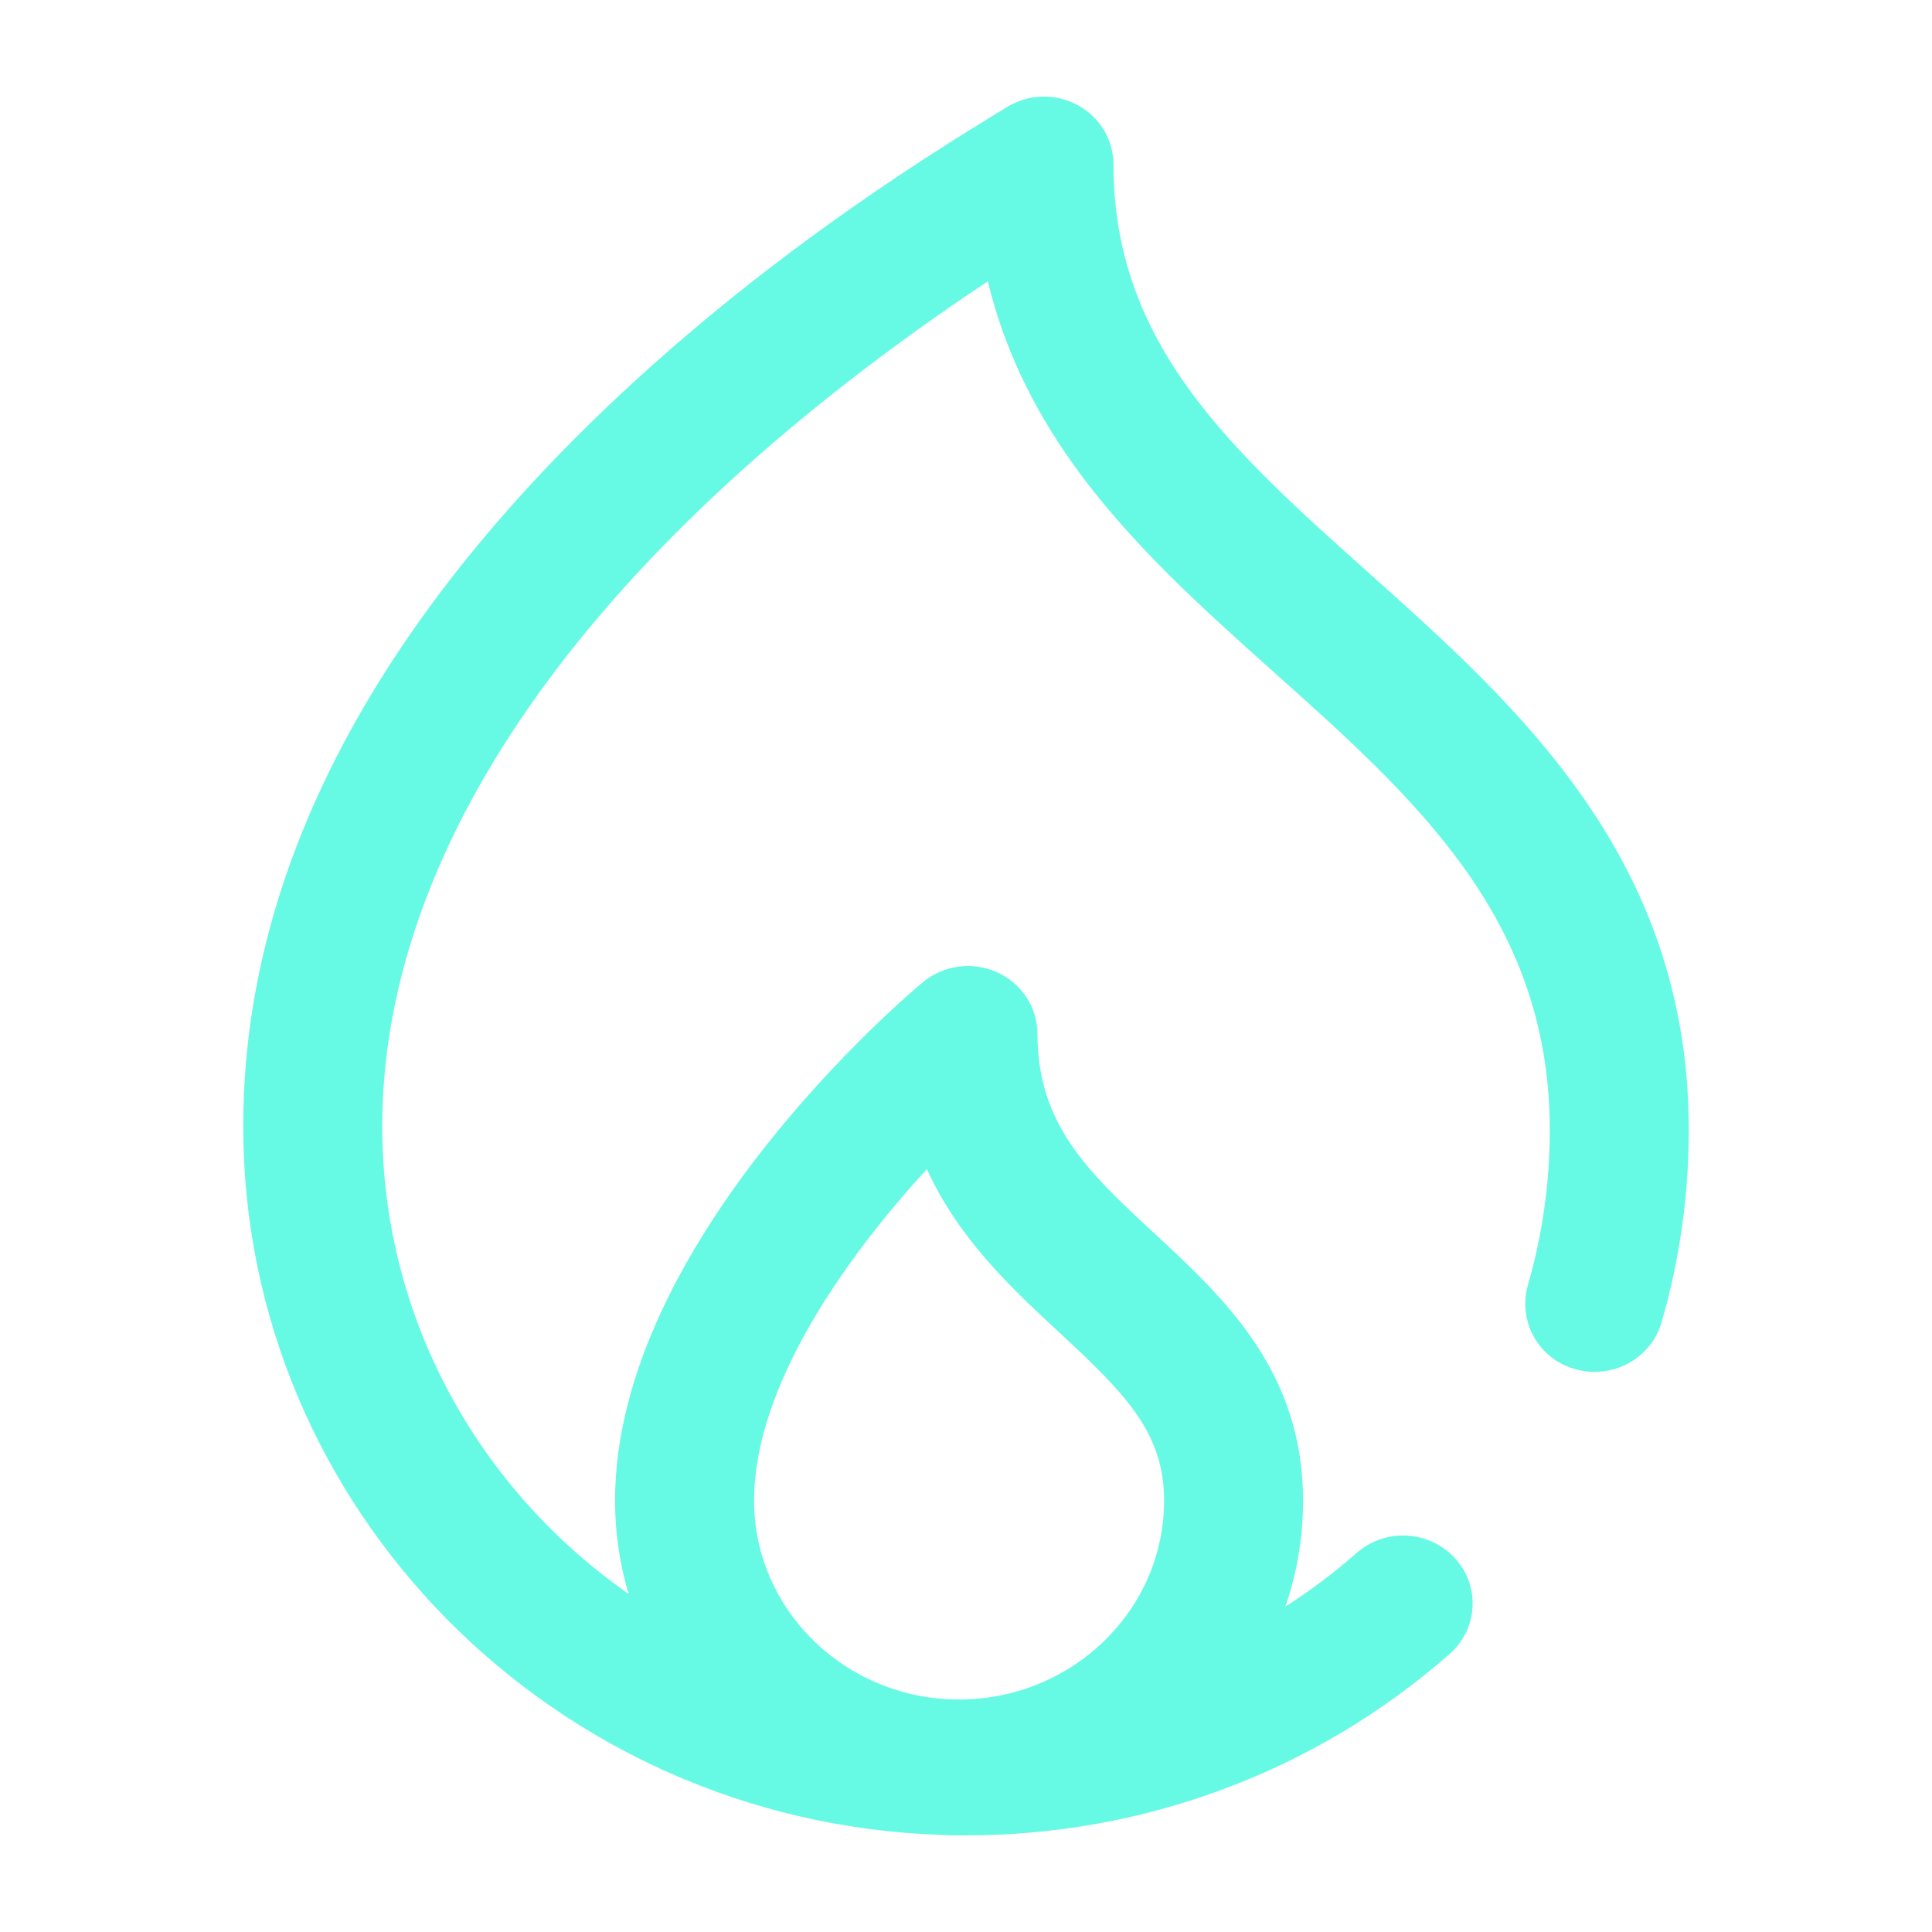
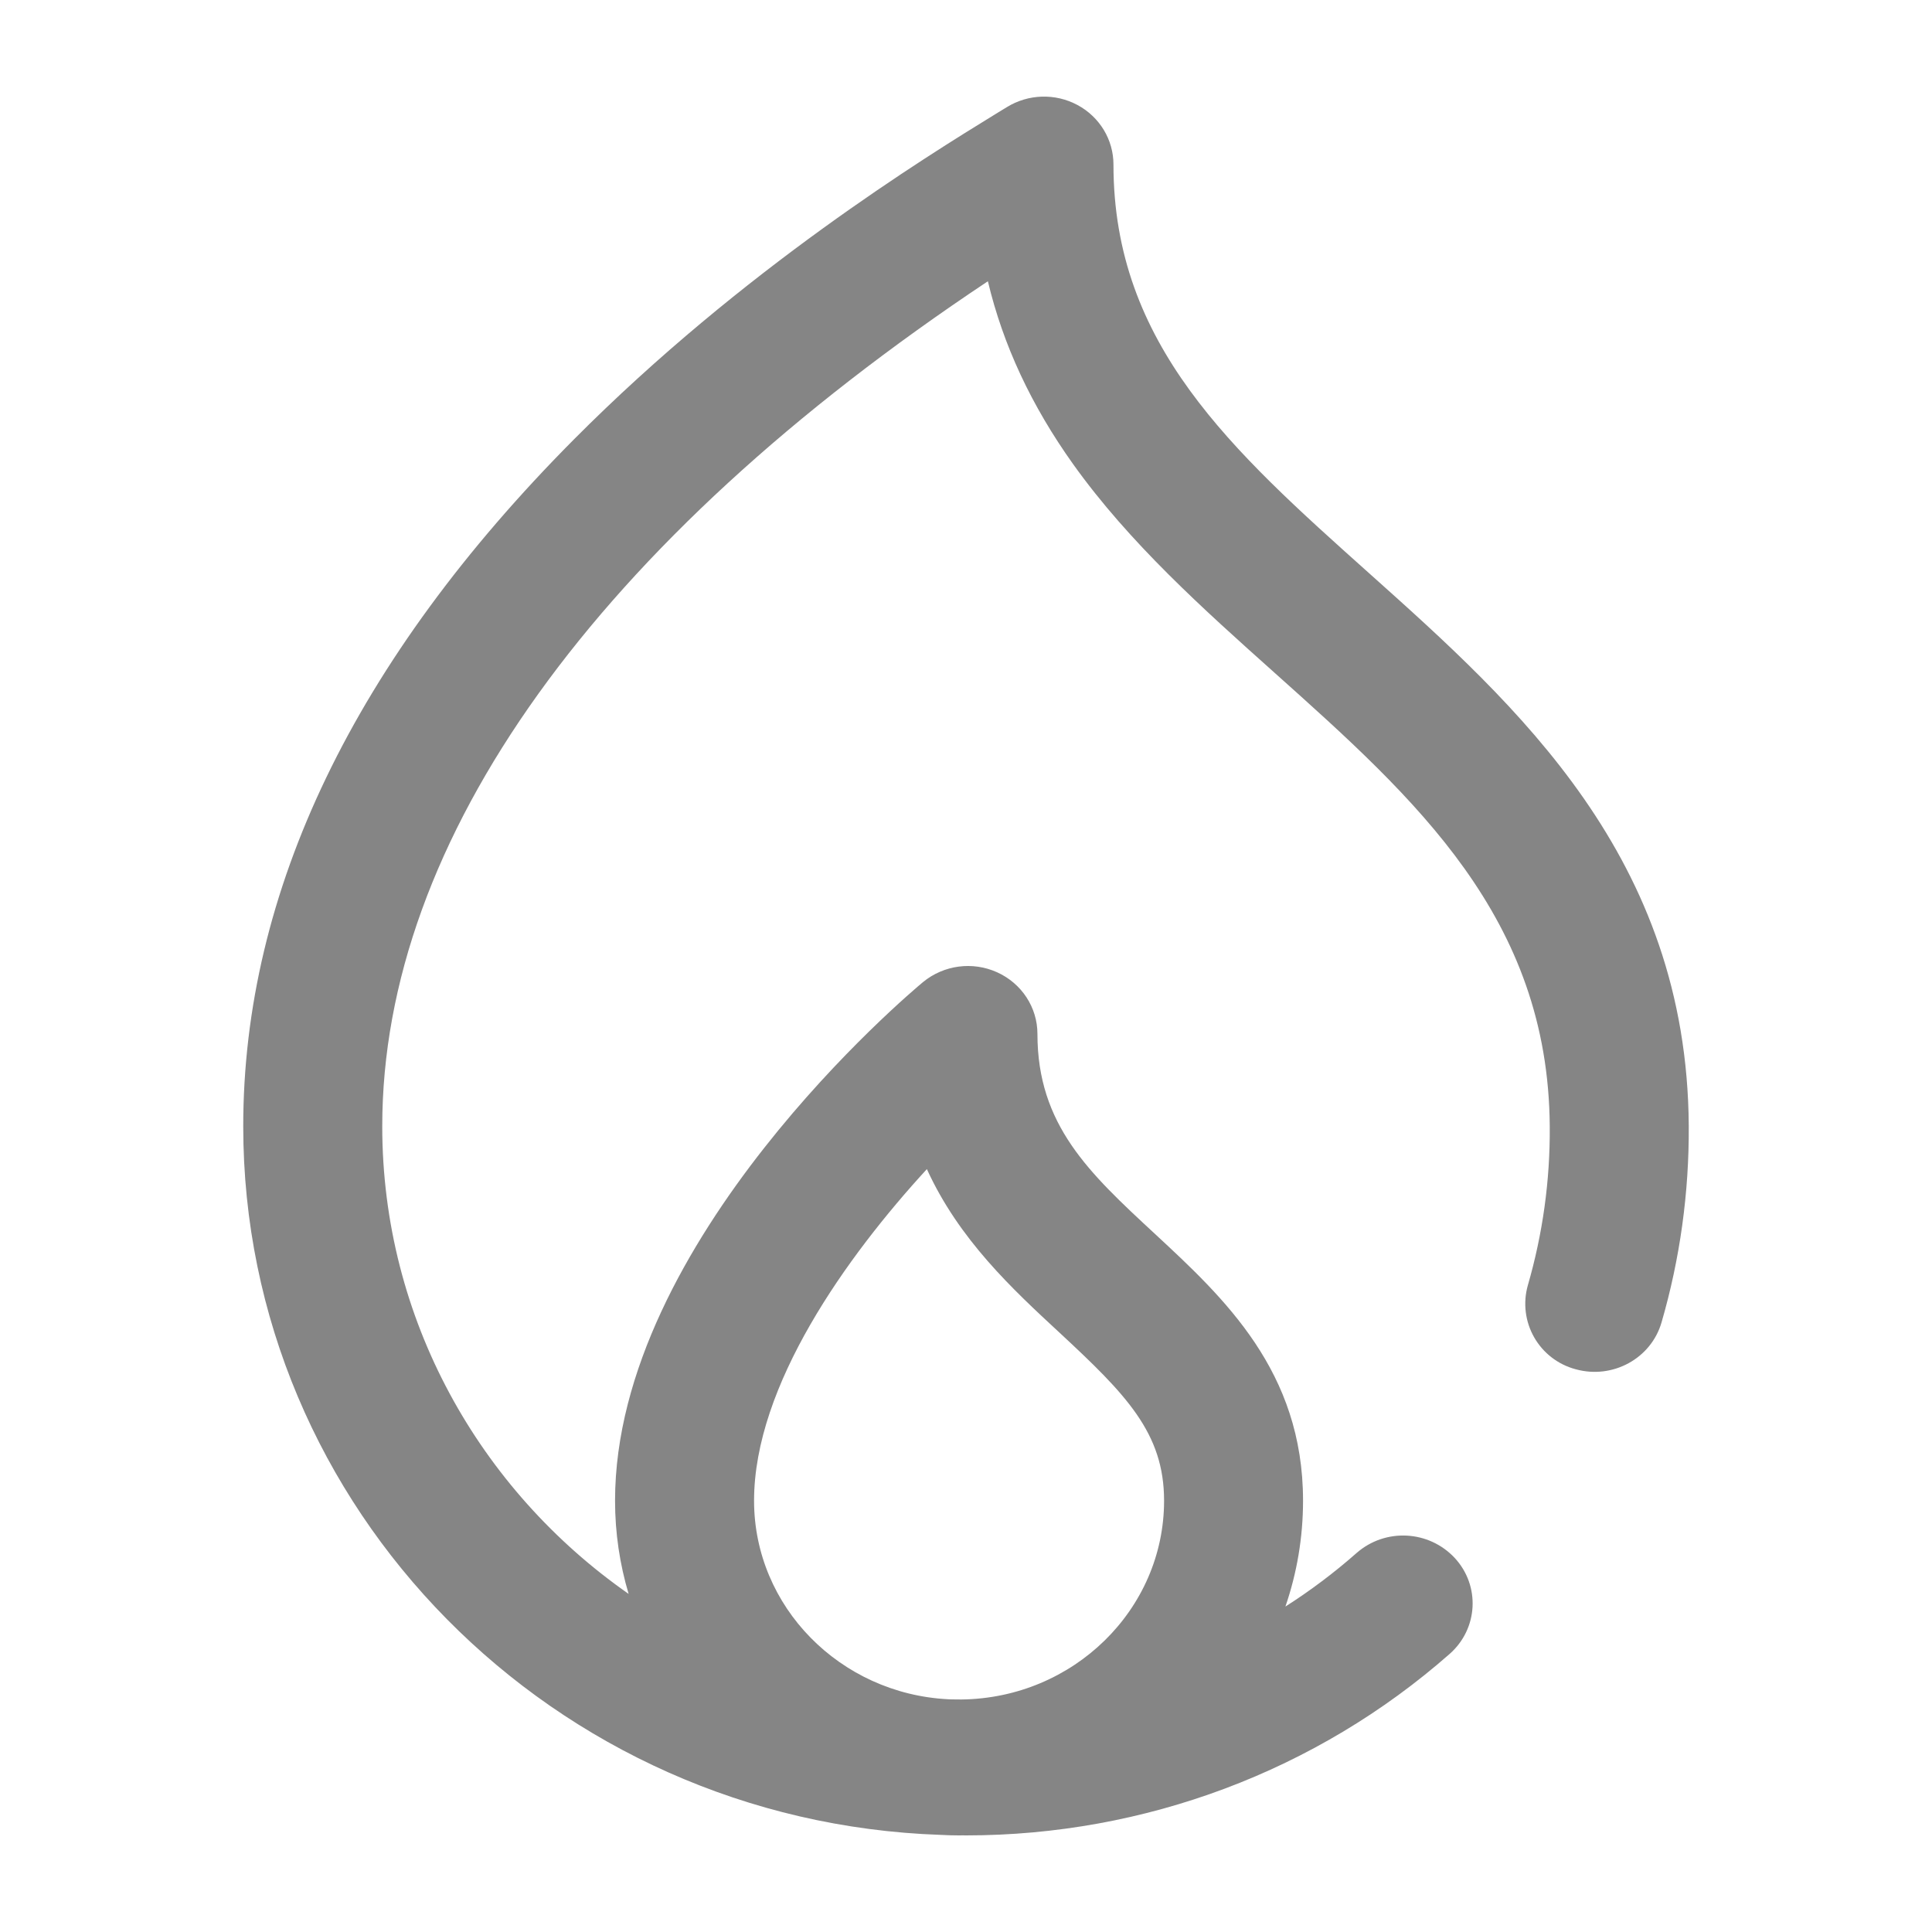
<svg xmlns="http://www.w3.org/2000/svg" width="40" height="40" viewBox="0 0 40 40">
-   <path fill="#00F6D2" fill-rule="nonzero" d="M28.336 11.859c-2.835-2.536-5.283-4.725-5.283-8.453 0-.513-.285-.985-.745-1.232a1.468 1.468 0 0 0-1.464.045l-.229.14c-1.43.879-5.228 3.213-8.736 6.742-4.54 4.568-6.843 9.352-6.843 14.218 0 7.922 6.43 14.398 14.437 14.67.127.007.255.011.383.011l.072-.001L20 38c3.702 0 7.258-1.334 10.013-3.757.59-.52.639-1.408.107-1.986a1.463 1.463 0 0 0-2.032-.105c-.465.41-.958.78-1.475 1.11.237-.69.365-1.427.365-2.192 0-2.68-1.632-4.194-3.073-5.53-1.356-1.256-2.426-2.248-2.426-4.134 0-.548-.326-1.046-.835-1.276a1.466 1.466 0 0 0-1.535.204c-.26.216-6.375 5.351-6.375 10.736 0 .67.098 1.317.281 1.93-3.085-2.153-5.101-5.69-5.101-9.681 0-5.939 4.435-12.103 12.539-17.496.315 1.323.901 2.576 1.766 3.788 1.165 1.631 2.695 3 4.174 4.322 2.914 2.606 5.666 5.068 5.693 9.394a11.502 11.502 0 0 1-.454 3.285 1.402 1.402 0 0 0 .991 1.737c.765.212 1.56-.222 1.777-.969.383-1.318.572-2.688.564-4.07-.036-5.555-3.538-8.688-6.628-11.451zM19.19 24.205c.664 1.457 1.775 2.487 2.735 3.376 1.39 1.289 2.176 2.086 2.176 3.489 0 2.254-1.878 4.09-4.197 4.116-.065 0-.13 0-.195-.002l-.04-.001-.042-.002c-2.234-.115-4.015-1.915-4.015-4.111 0-2.387 1.921-5.06 3.578-6.865z" opacity=".6" />
+   <path fill="#333333" fill-rule="nonzero" d="M28.336 11.859c-2.835-2.536-5.283-4.725-5.283-8.453 0-.513-.285-.985-.745-1.232a1.468 1.468 0 0 0-1.464.045l-.229.14c-1.43.879-5.228 3.213-8.736 6.742-4.54 4.568-6.843 9.352-6.843 14.218 0 7.922 6.43 14.398 14.437 14.67.127.007.255.011.383.011l.072-.001L20 38c3.702 0 7.258-1.334 10.013-3.757.59-.52.639-1.408.107-1.986a1.463 1.463 0 0 0-2.032-.105c-.465.41-.958.78-1.475 1.11.237-.69.365-1.427.365-2.192 0-2.68-1.632-4.194-3.073-5.53-1.356-1.256-2.426-2.248-2.426-4.134 0-.548-.326-1.046-.835-1.276a1.466 1.466 0 0 0-1.535.204c-.26.216-6.375 5.351-6.375 10.736 0 .67.098 1.317.281 1.93-3.085-2.153-5.101-5.69-5.101-9.681 0-5.939 4.435-12.103 12.539-17.496.315 1.323.901 2.576 1.766 3.788 1.165 1.631 2.695 3 4.174 4.322 2.914 2.606 5.666 5.068 5.693 9.394a11.502 11.502 0 0 1-.454 3.285 1.402 1.402 0 0 0 .991 1.737c.765.212 1.56-.222 1.777-.969.383-1.318.572-2.688.564-4.07-.036-5.555-3.538-8.688-6.628-11.451zM19.19 24.205c.664 1.457 1.775 2.487 2.735 3.376 1.39 1.289 2.176 2.086 2.176 3.489 0 2.254-1.878 4.09-4.197 4.116-.065 0-.13 0-.195-.002l-.04-.001-.042-.002c-2.234-.115-4.015-1.915-4.015-4.111 0-2.387 1.921-5.06 3.578-6.865z" opacity=".6" />
</svg>
